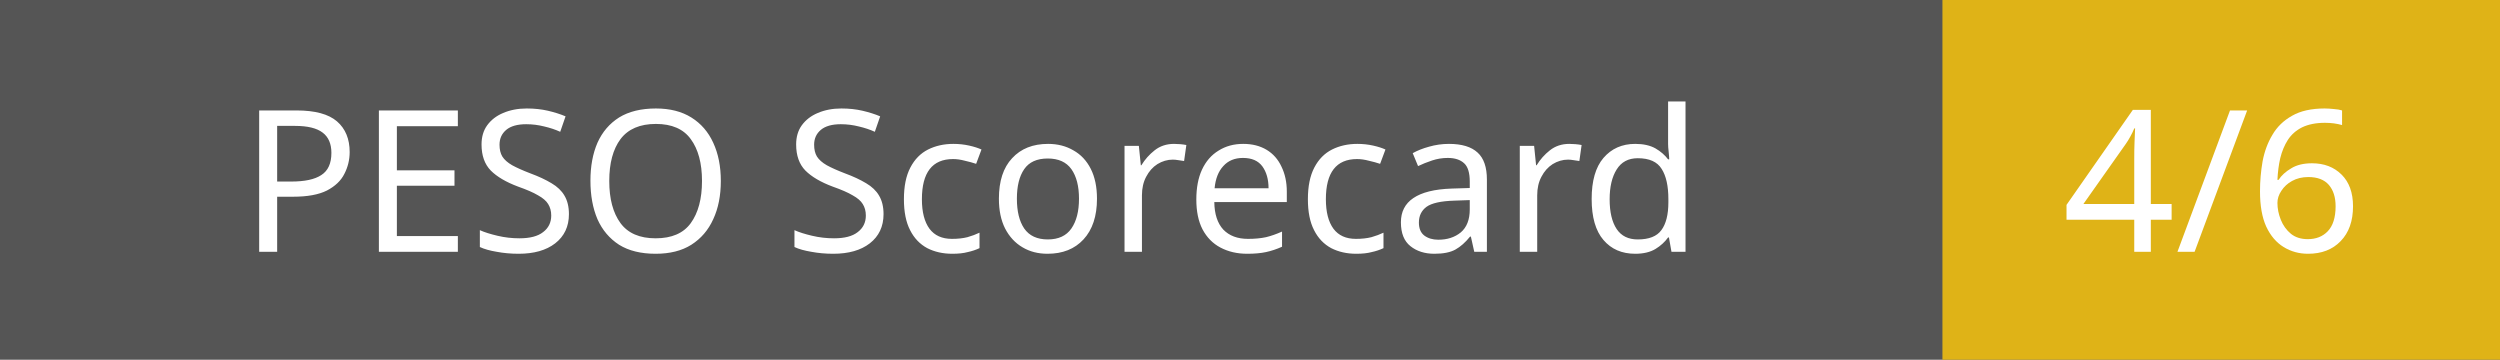
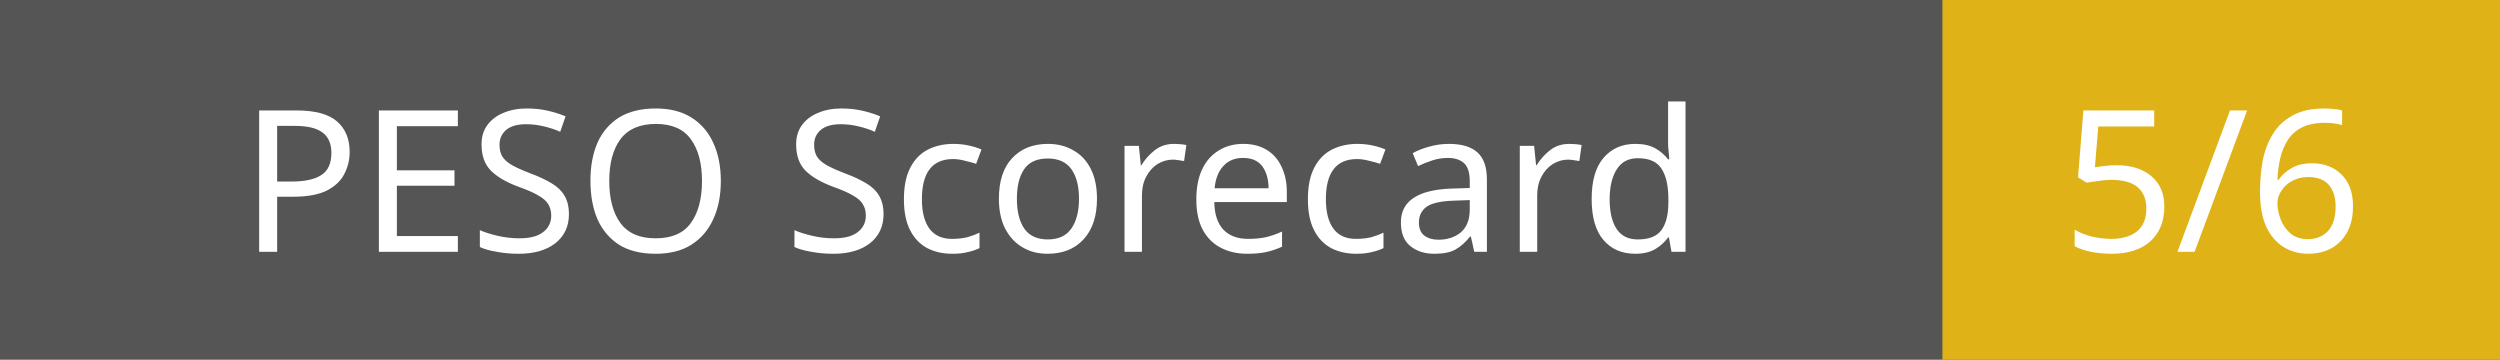
- <svg xmlns="http://www.w3.org/2000/svg" width="139" height="20" role="img" aria-label="PESO Scorecard: 4/6">
+ <svg xmlns="http://www.w3.org/2000/svg" width="139" height="20" role="img" aria-label="PESO Scorecard: 5/6">
  <rect width="139" height="20" fill="#555" />
  <rect x="108" width="31" height="20" fill="#dfb317" />
  <g fill="#fff" text-anchor="middle" font-family="Verdana,Geneva,sans-serif" font-size="11">
    <text x="54" y="14">PESO Scorecard</text>
-     <text x="123" y="14">4/6</text>
+     <text x="123" y="14">5/6</text>
  </g>
</svg>
